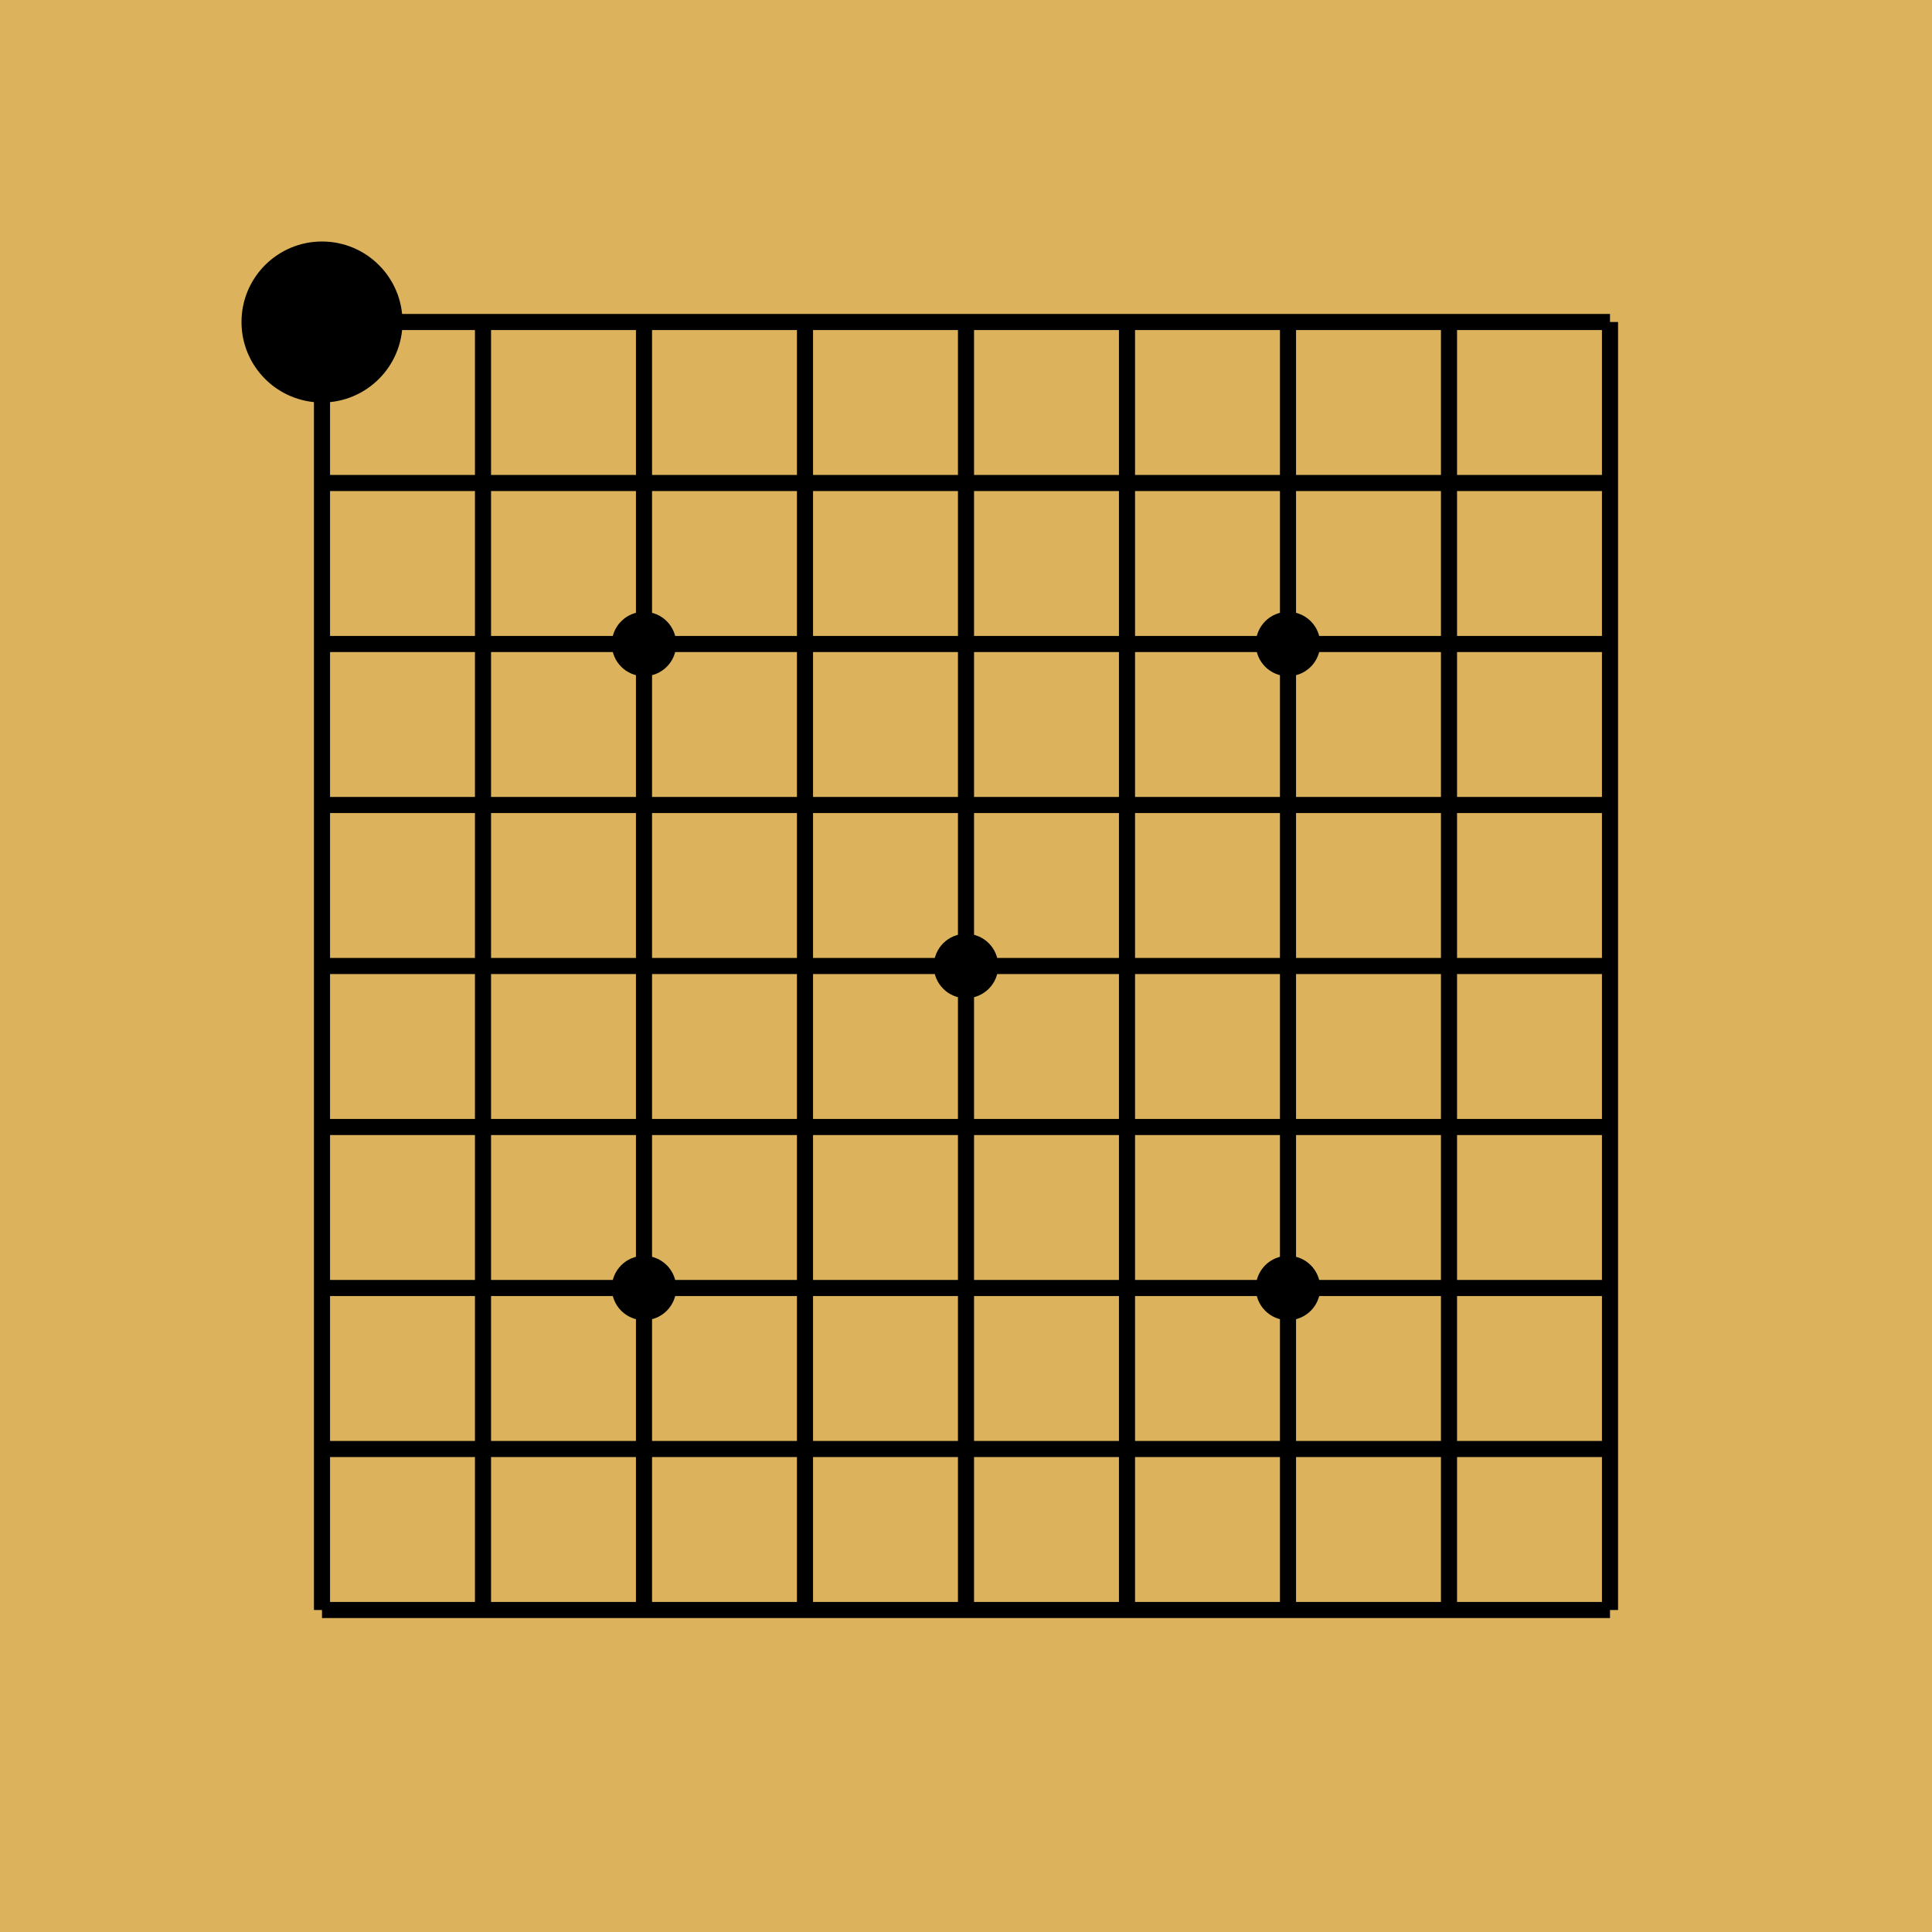
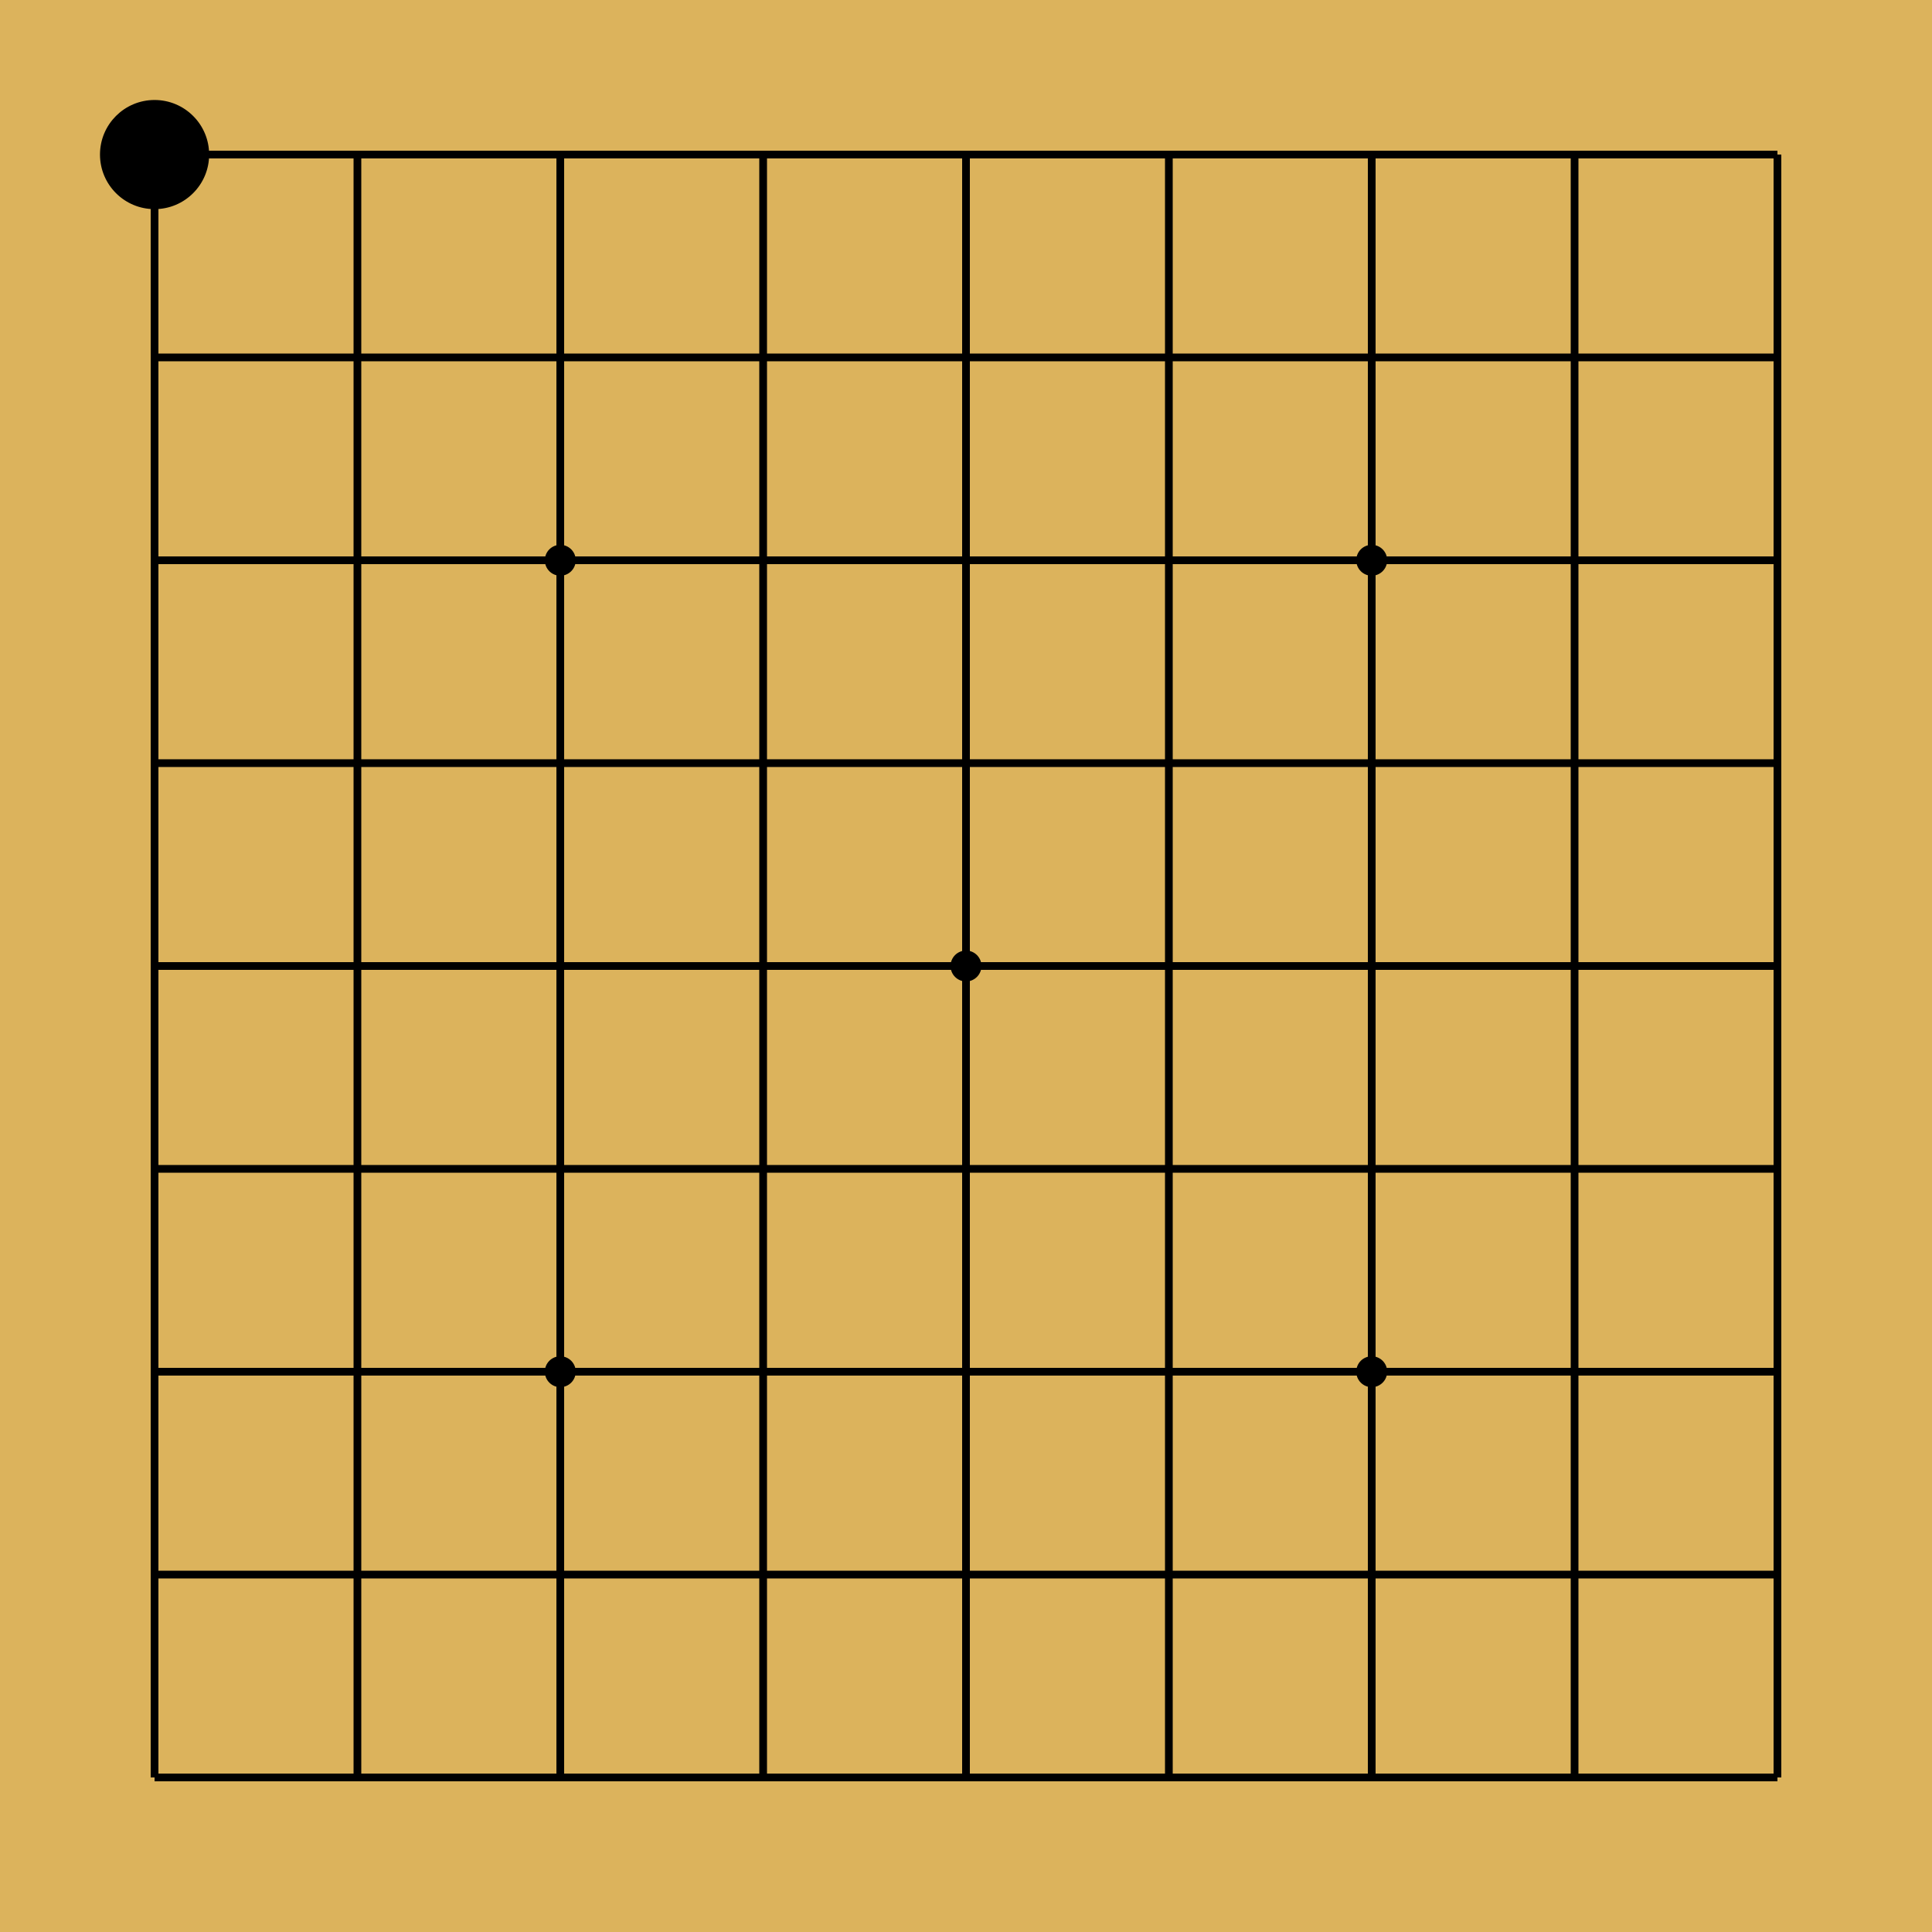
- <svg xmlns="http://www.w3.org/2000/svg" width="120" height="120" viewBox="0 0 120 120" class="go-board-svg">
-   <rect x="0" y="0" width="120" height="120" fill="#DCB35C" />
-   <line x1="20" y1="20" x2="20" y2="100" stroke="#000000" stroke-width="1" />
-   <line x1="20" y1="20" x2="100" y2="20" stroke="#000000" stroke-width="1" />
-   <line x1="30" y1="20" x2="30" y2="100" stroke="#000000" stroke-width="1" />
-   <line x1="20" y1="30" x2="100" y2="30" stroke="#000000" stroke-width="1" />
-   <line x1="40" y1="20" x2="40" y2="100" stroke="#000000" stroke-width="1" />
-   <line x1="20" y1="40" x2="100" y2="40" stroke="#000000" stroke-width="1" />
-   <line x1="50" y1="20" x2="50" y2="100" stroke="#000000" stroke-width="1" />
-   <line x1="20" y1="50" x2="100" y2="50" stroke="#000000" stroke-width="1" />
-   <line x1="60" y1="20" x2="60" y2="100" stroke="#000000" stroke-width="1" />
-   <line x1="20" y1="60" x2="100" y2="60" stroke="#000000" stroke-width="1" />
-   <line x1="70" y1="20" x2="70" y2="100" stroke="#000000" stroke-width="1" />
-   <line x1="20" y1="70" x2="100" y2="70" stroke="#000000" stroke-width="1" />
-   <line x1="80" y1="20" x2="80" y2="100" stroke="#000000" stroke-width="1" />
-   <line x1="20" y1="80" x2="100" y2="80" stroke="#000000" stroke-width="1" />
-   <line x1="90" y1="20" x2="90" y2="100" stroke="#000000" stroke-width="1" />
-   <line x1="20" y1="90" x2="100" y2="90" stroke="#000000" stroke-width="1" />
-   <line x1="100" y1="20" x2="100" y2="100" stroke="#000000" stroke-width="1" />
-   <line x1="20" y1="100" x2="100" y2="100" stroke="#000000" stroke-width="1" />
-   <circle cx="40" cy="40" r="2" fill="#000000" />
-   <circle cx="80" cy="40" r="2" fill="#000000" />
-   <circle cx="60" cy="60" r="2" fill="#000000" />
-   <circle cx="40" cy="80" r="2" fill="#000000" />
-   <circle cx="80" cy="80" r="2" fill="#000000" />
-   <circle cx="20" cy="20" r="4.5" fill="#000000" stroke="#000000" stroke-width="1" />
+ <svg xmlns="http://www.w3.org/2000/svg" width="250" height="250" viewBox="0 0 250 250" class="go-board-svg">
+   <rect x="0" y="0" width="250" height="250" fill="#DCB35C" />
+   <line x1="20" y1="20" x2="20" y2="230" stroke="#000000" stroke-width="1" />
+   <line x1="20" y1="20" x2="230" y2="20" stroke="#000000" stroke-width="1" />
+   <line x1="46.25" y1="20" x2="46.25" y2="230" stroke="#000000" stroke-width="1" />
+   <line x1="20" y1="46.25" x2="230" y2="46.25" stroke="#000000" stroke-width="1" />
+   <line x1="72.5" y1="20" x2="72.5" y2="230" stroke="#000000" stroke-width="1" />
+   <line x1="20" y1="72.5" x2="230" y2="72.5" stroke="#000000" stroke-width="1" />
+   <line x1="98.75" y1="20" x2="98.75" y2="230" stroke="#000000" stroke-width="1" />
+   <line x1="20" y1="98.75" x2="230" y2="98.75" stroke="#000000" stroke-width="1" />
+   <line x1="125" y1="20" x2="125" y2="230" stroke="#000000" stroke-width="1" />
+   <line x1="20" y1="125" x2="230" y2="125" stroke="#000000" stroke-width="1" />
+   <line x1="151.25" y1="20" x2="151.25" y2="230" stroke="#000000" stroke-width="1" />
+   <line x1="20" y1="151.25" x2="230" y2="151.25" stroke="#000000" stroke-width="1" />
+   <line x1="177.5" y1="20" x2="177.5" y2="230" stroke="#000000" stroke-width="1" />
+   <line x1="20" y1="177.5" x2="230" y2="177.5" stroke="#000000" stroke-width="1" />
+   <line x1="203.75" y1="20" x2="203.75" y2="230" stroke="#000000" stroke-width="1" />
+   <line x1="20" y1="203.75" x2="230" y2="203.75" stroke="#000000" stroke-width="1" />
+   <line x1="230" y1="20" x2="230" y2="230" stroke="#000000" stroke-width="1" />
+   <line x1="20" y1="230" x2="230" y2="230" stroke="#000000" stroke-width="1" />
+   <circle cx="72.5" cy="72.5" r="2" fill="#000000" />
+   <circle cx="177.5" cy="72.5" r="2" fill="#000000" />
+   <circle cx="125" cy="125" r="2" fill="#000000" />
+   <circle cx="72.5" cy="177.5" r="2" fill="#000000" />
+   <circle cx="177.5" cy="177.5" r="2" fill="#000000" />
+   <circle cx="20" cy="20" r="6.562" fill="#000000" stroke="#000000" stroke-width="1" />
</svg>
